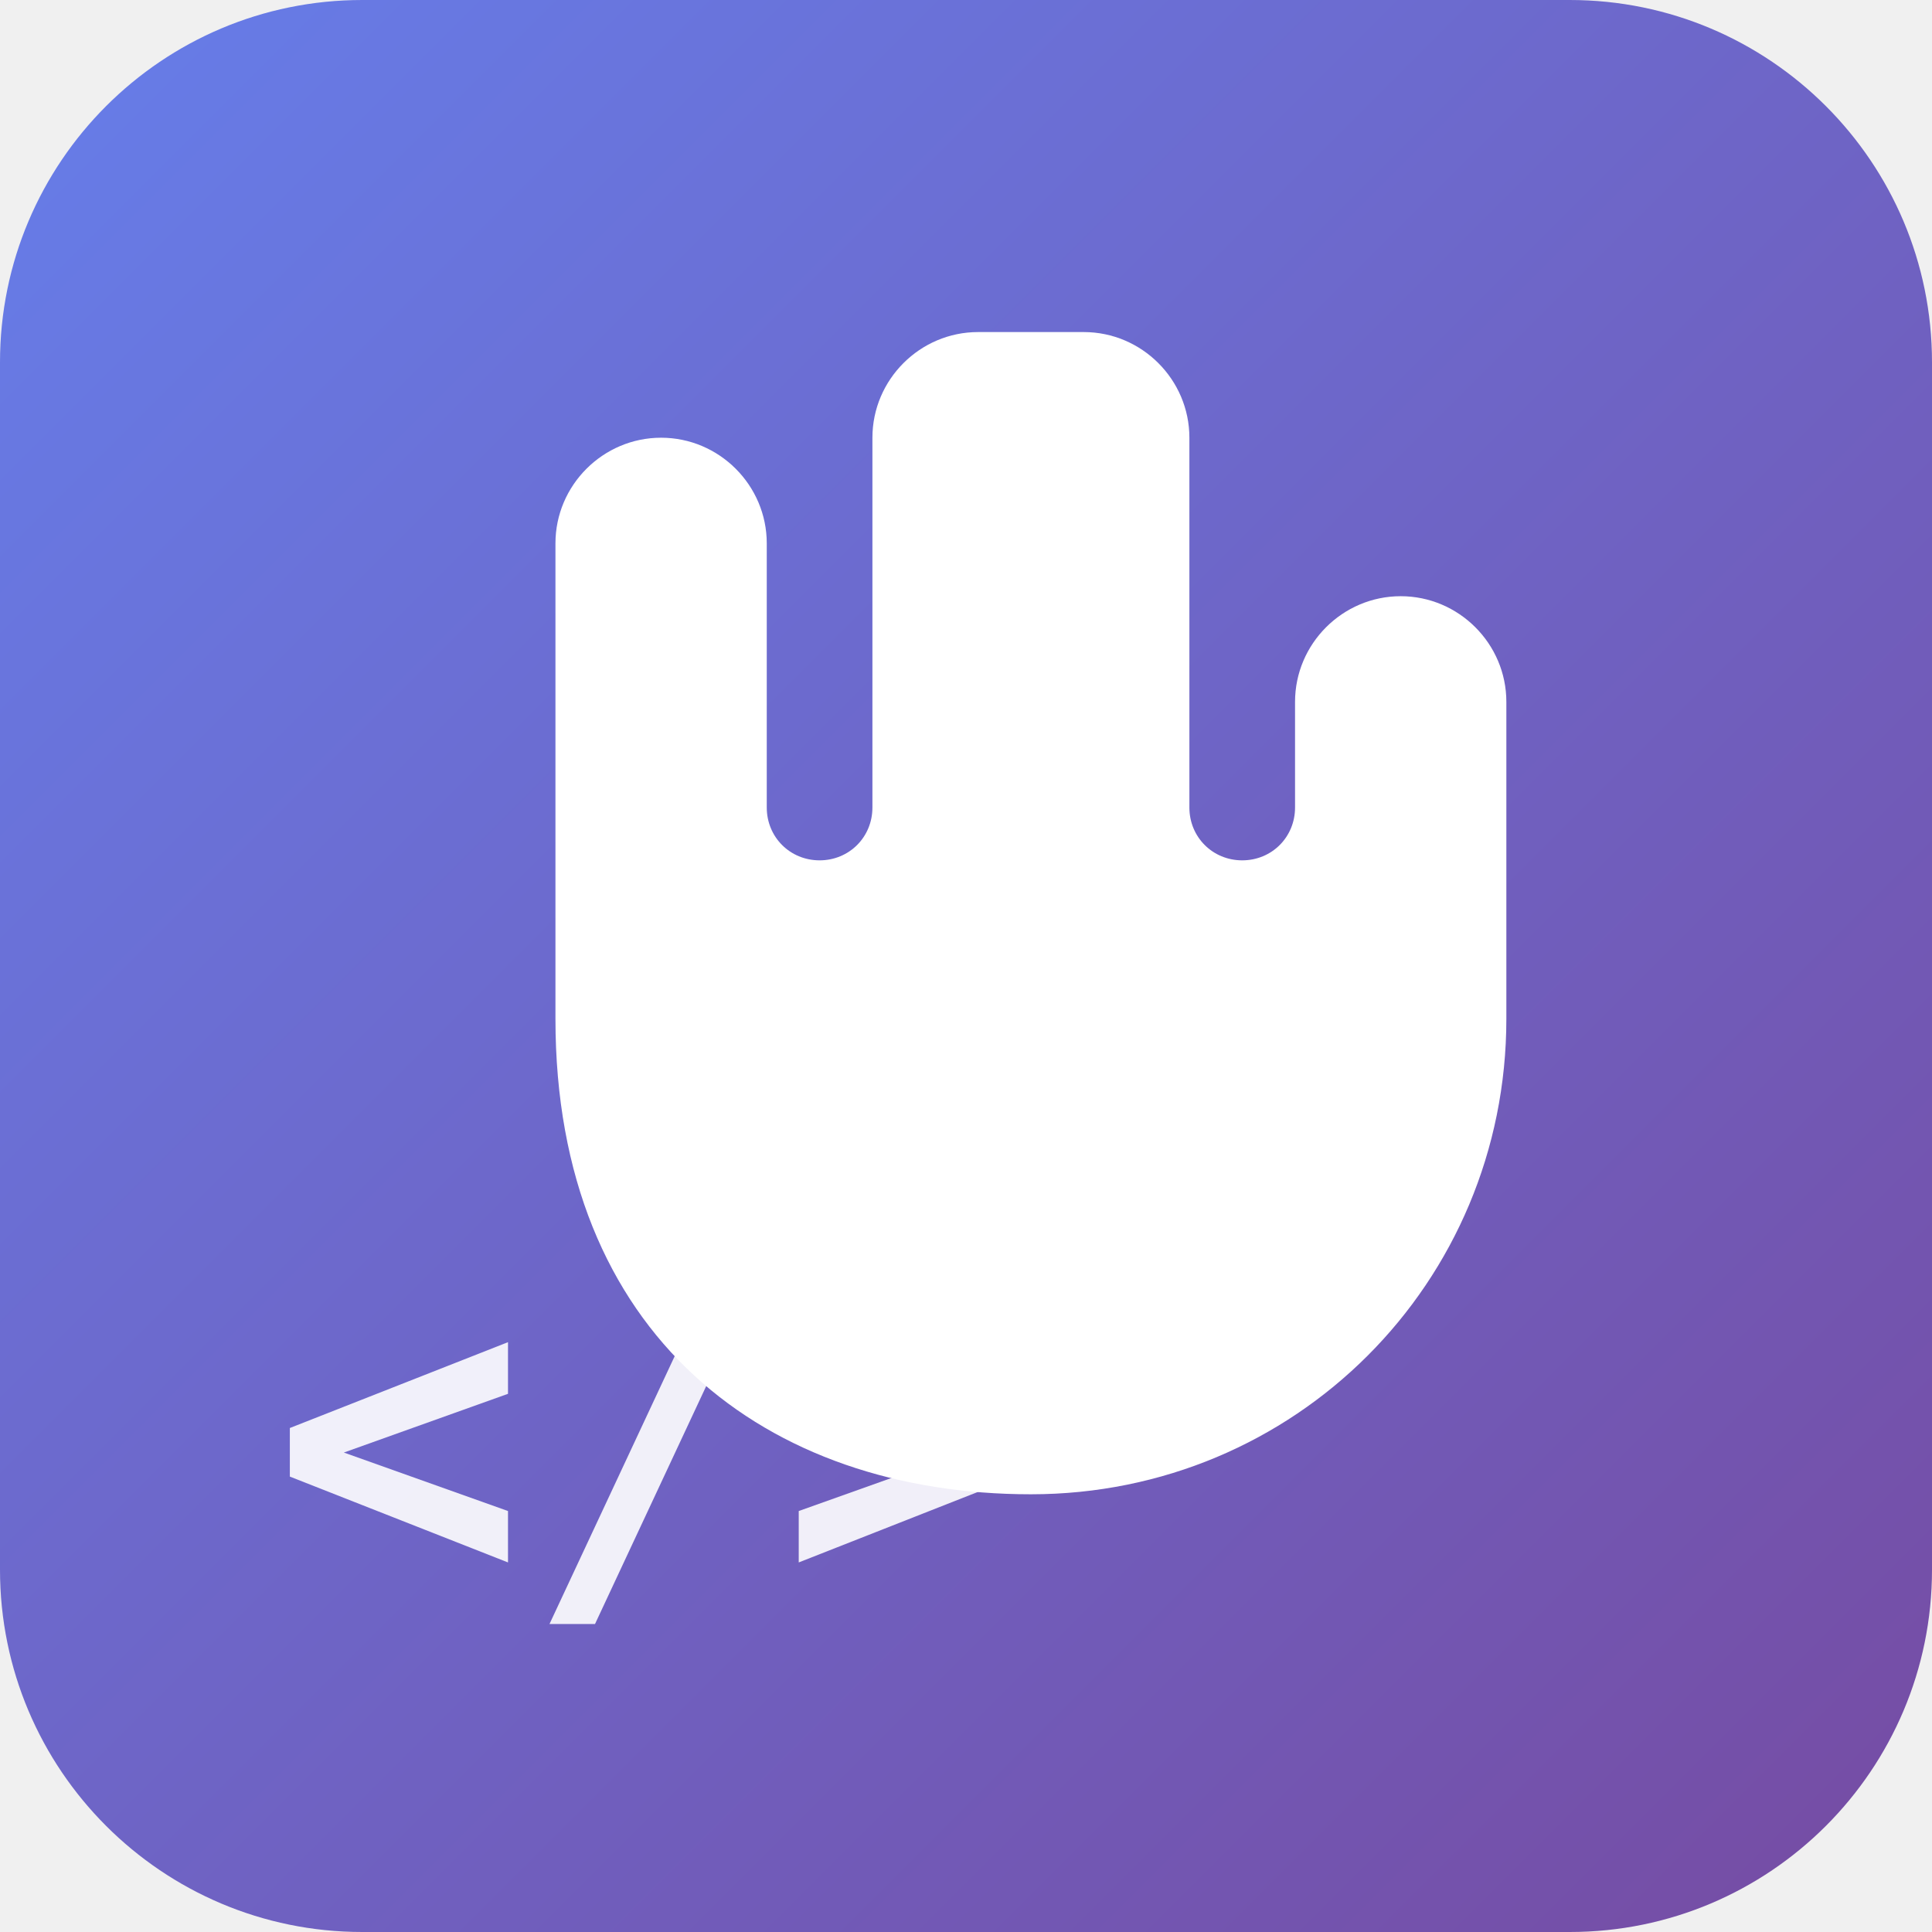
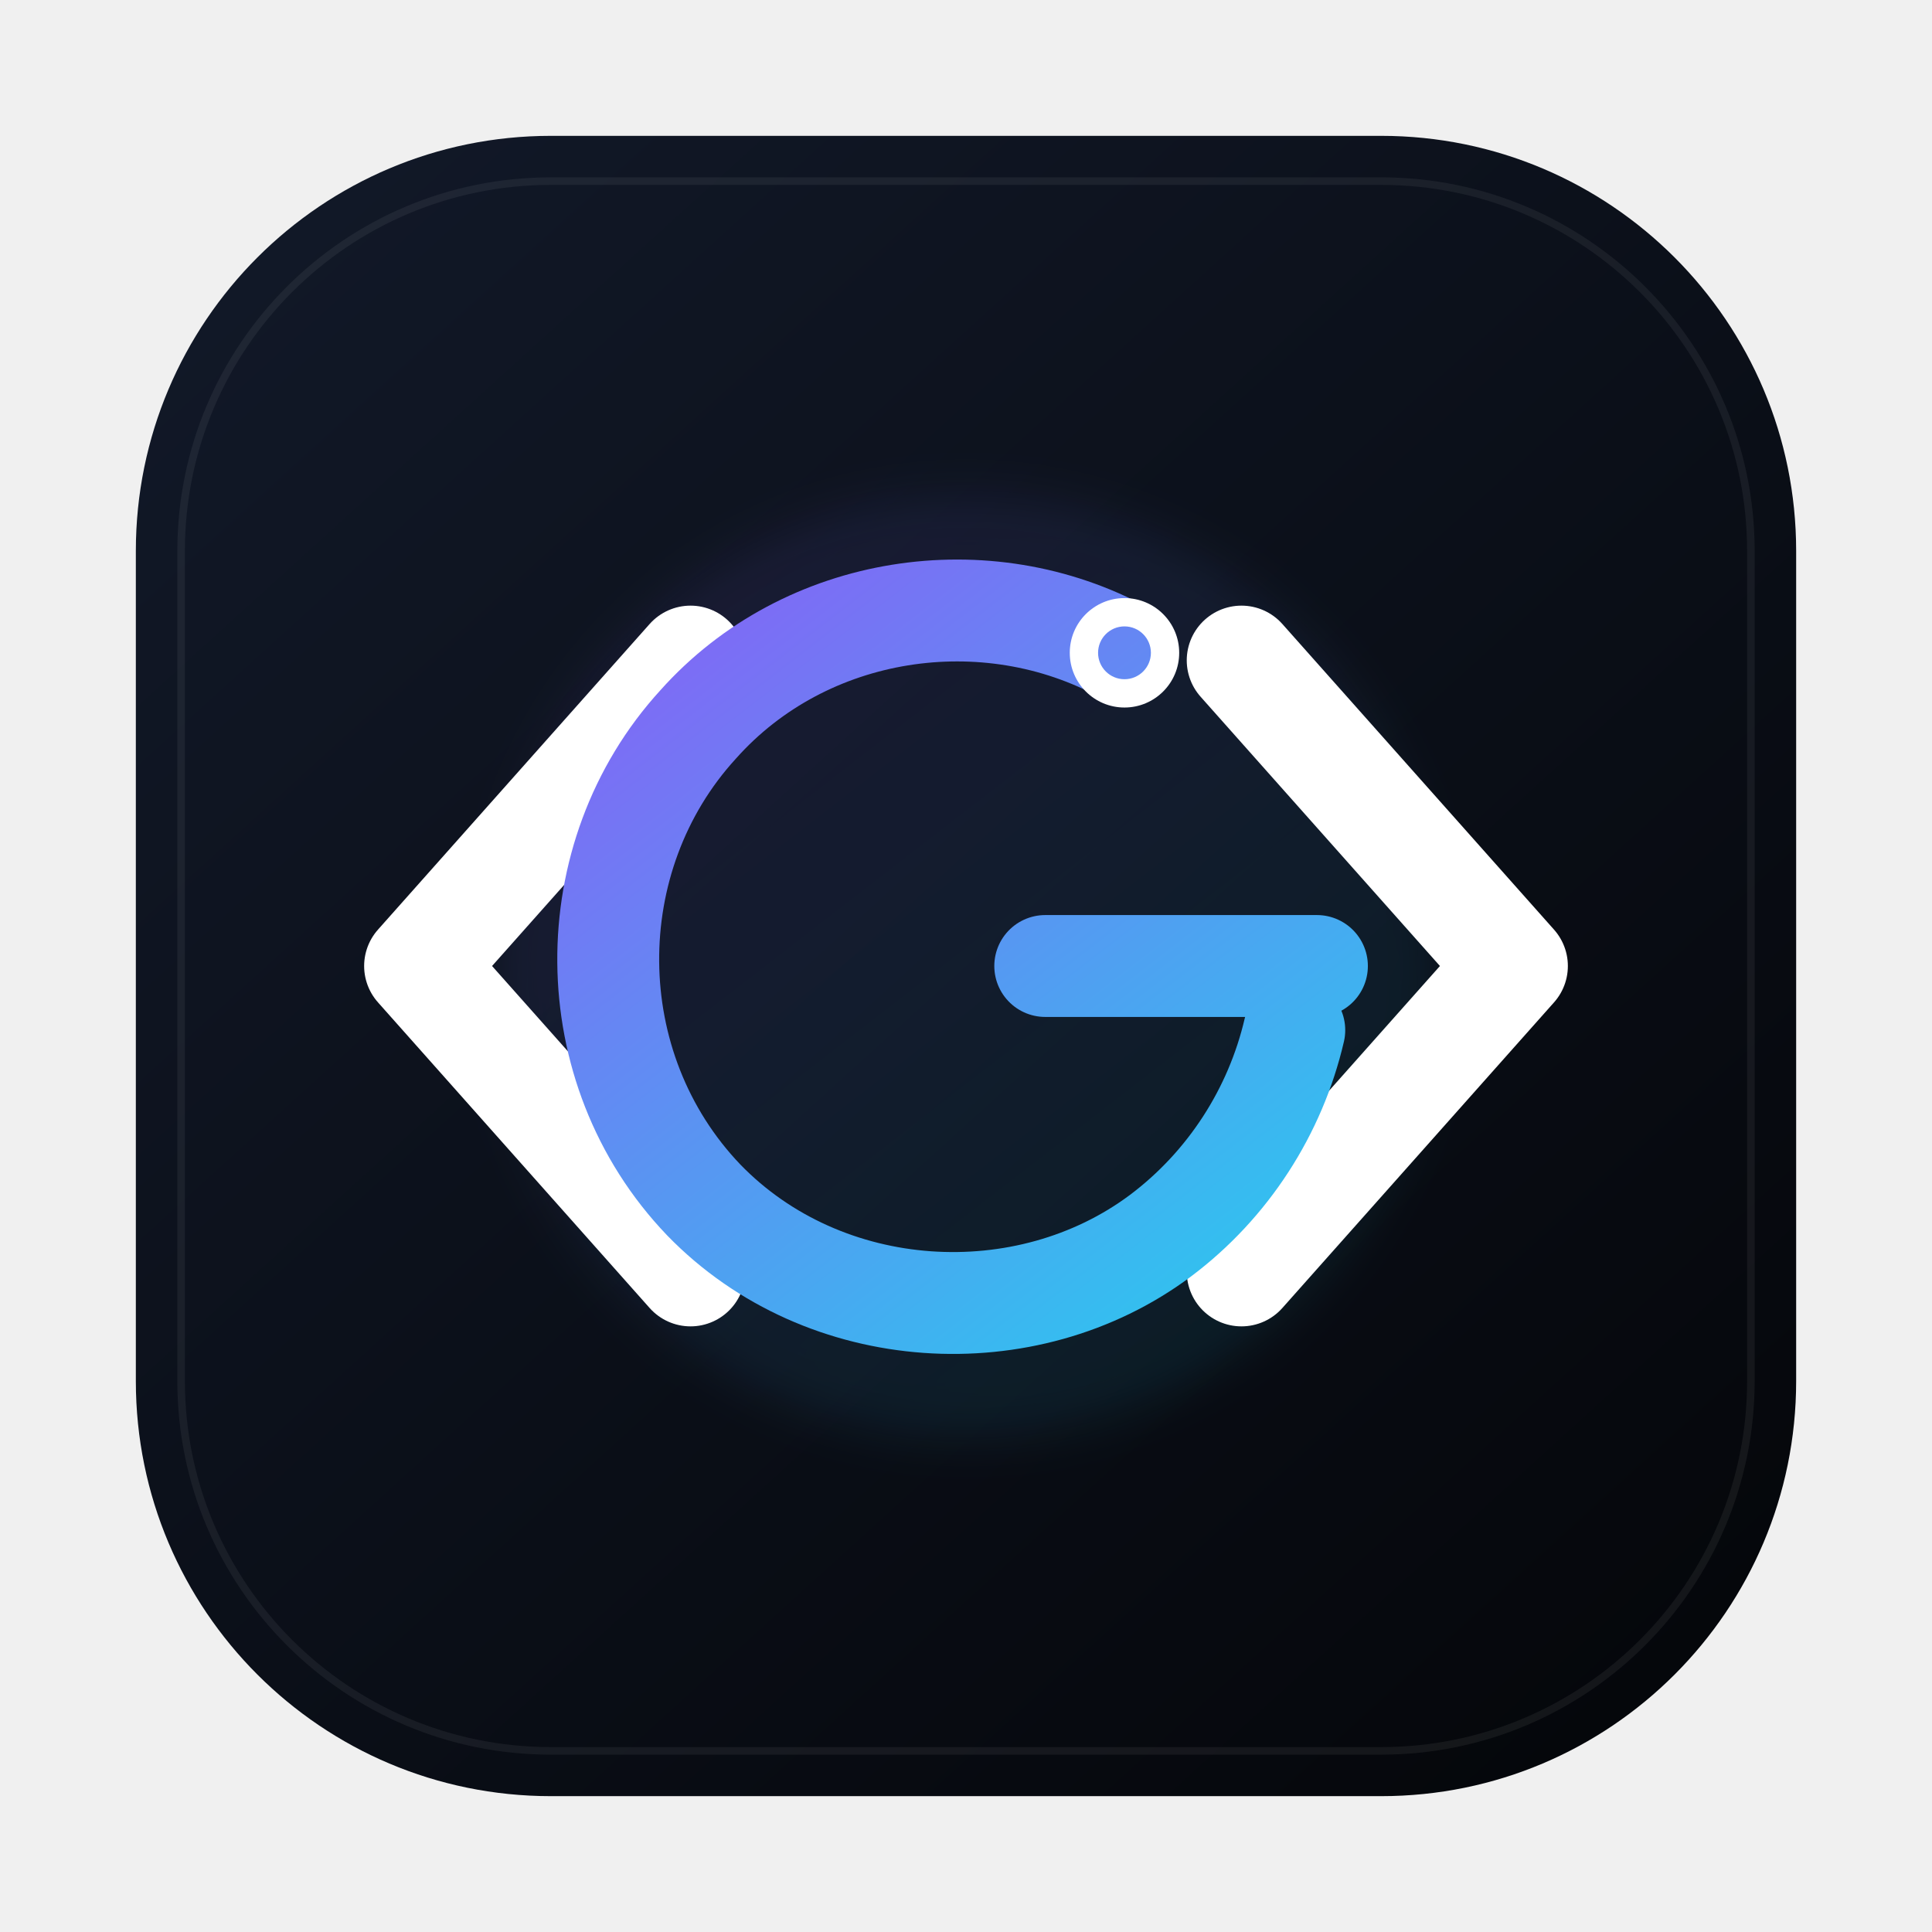
- <svg xmlns="http://www.w3.org/2000/svg" viewBox="0 0 128 128">
+ <svg xmlns="http://www.w3.org/2000/svg" width="1024" height="1024" viewBox="0 0 1024 1024">
  <defs>
-     <linearGradient id="grad" x1="0%" y1="0%" x2="100%" y2="100%">
-       <stop offset="0%" style="stop-color:#667eea;stop-opacity:1" />
-       <stop offset="100%" style="stop-color:#764ba2;stop-opacity:1" />
+     <linearGradient id="bg" x1="156" y1="120" x2="868" y2="904" gradientUnits="userSpaceOnUse">
+       <stop stop-color="#111827" />
+       <stop offset="1" stop-color="#05070B" />
    </linearGradient>
+     <linearGradient id="accent" x1="326" y1="270" x2="702" y2="756" gradientUnits="userSpaceOnUse">
+       <stop stop-color="#8B5CF6" />
+       <stop offset="1" stop-color="#22D3EE" />
+     </linearGradient>
+     <filter id="soft" x="-30%" y="-30%" width="160%" height="160%">
+       <feGaussianBlur stdDeviation="12" />
+     </filter>
  </defs>
-   <rect width="128" height="128" rx="24" fill="url(#grad)" />
-   <g fill="white" transform="translate(20, 15) scale(0.7)">
-     <path d="M64 10c-5.5 0-10 4.5-10 10v35c0 2.8-2.2 5-5 5s-5-2.2-5-5V30c0-5.5-4.5-10-10-10s-10 4.5-10 10v45c0 30 20 45 45 45s45-20 45-45V45c0-5.5-4.5-10-10-10s-10 4.5-10 10v10c0 2.8-2.2 5-5 5s-5-2.2-5-5V20c0-5.5-4.5-10-10-10z" />
-   </g>
-   <text x="18" y="105" font-family="monospace" font-size="28" font-weight="bold" fill="white" opacity="0.9">&lt;/&gt;</text>
+   <rect x="72" y="72" width="880" height="880" rx="220" fill="url(#bg)" />
+   <rect x="96" y="96" width="832" height="832" rx="196" fill="none" stroke="white" stroke-opacity=".06" stroke-width="4" />
+   <circle cx="512" cy="512" r="250" fill="url(#accent)" opacity=".09" filter="url(#soft)" />
+   <path d="M366 350 L222 512 L366 674" fill="none" stroke="white" stroke-width="58" stroke-linecap="round" stroke-linejoin="round" />
+   <path d="M658 350 L802 512 L658 674" fill="none" stroke="white" stroke-width="58" stroke-linecap="round" stroke-linejoin="round" />
+   <path d="M596 346            C523 306 427 320 370 384            C306 454 306 566 373 636            C437 702 544 708 615 655            C651 628 676 589 686 546" fill="none" stroke="url(#accent)" stroke-width="54" stroke-linecap="round" />
+   <path d="M554 512 H698" fill="none" stroke="url(#accent)" stroke-width="54" stroke-linecap="round" />
+   <circle cx="596" cy="346" r="29" fill="white" />
+   <circle cx="596" cy="346" r="14" fill="url(#accent)" />
</svg>
